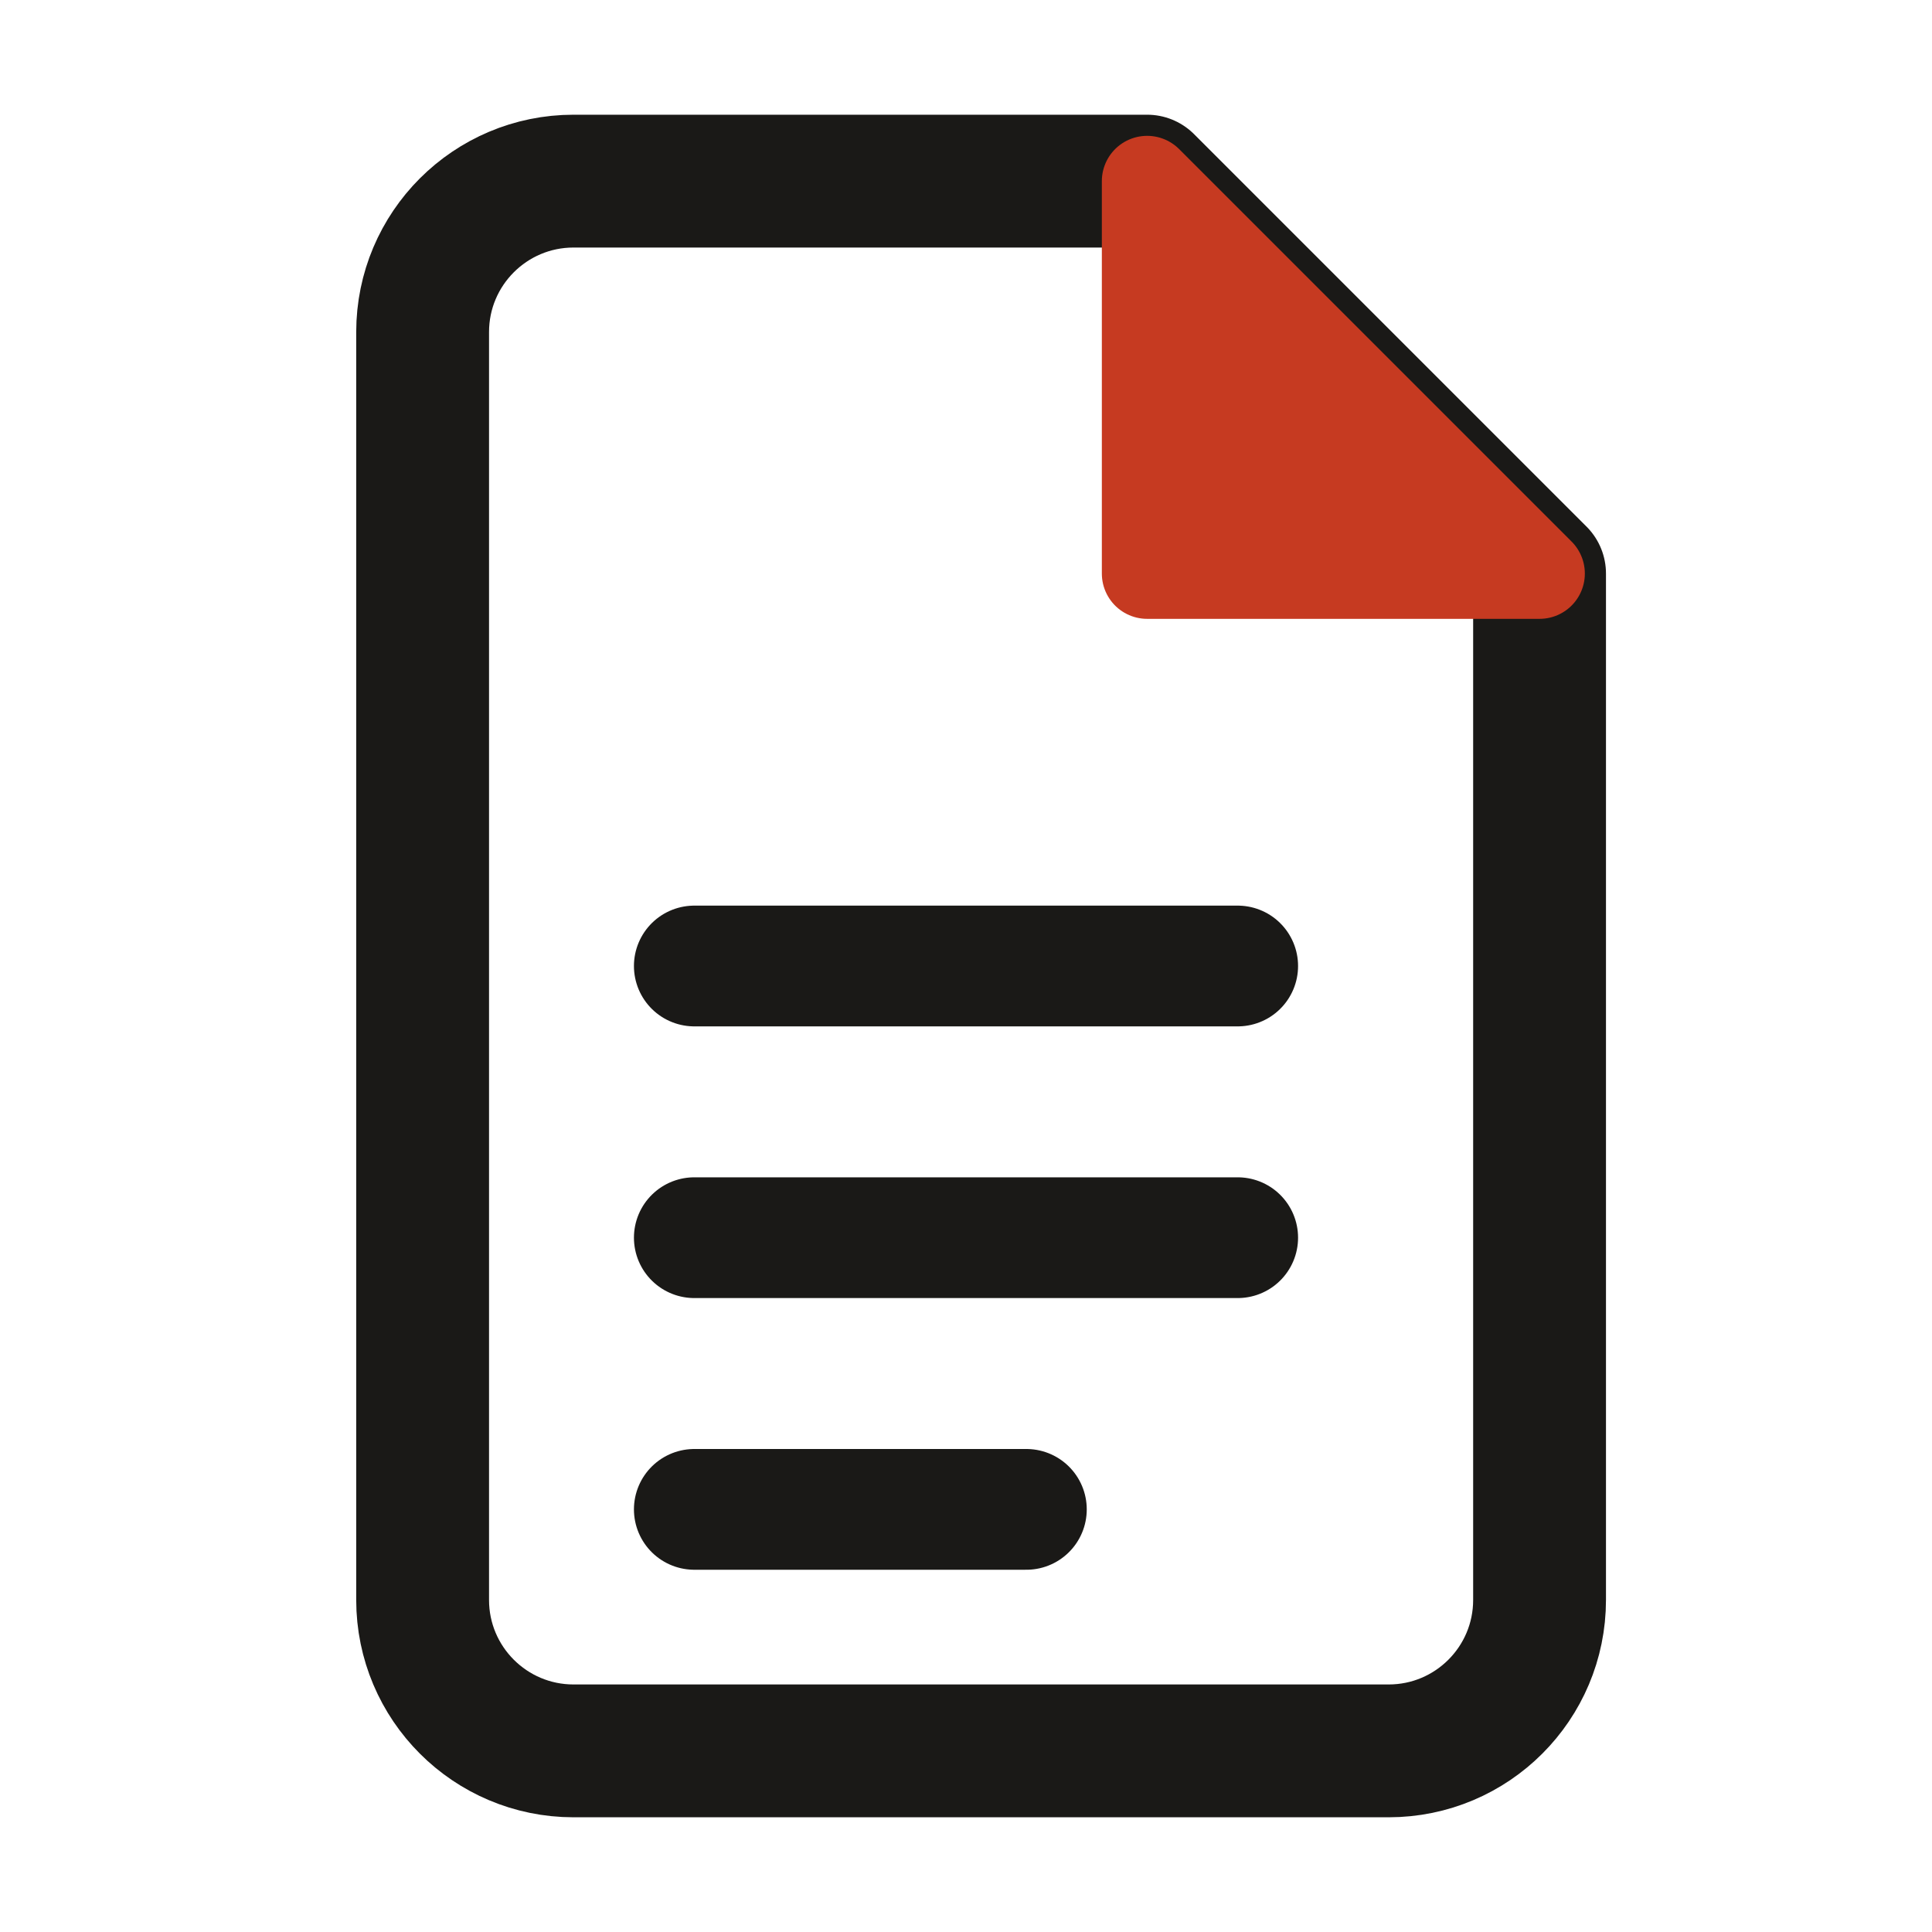
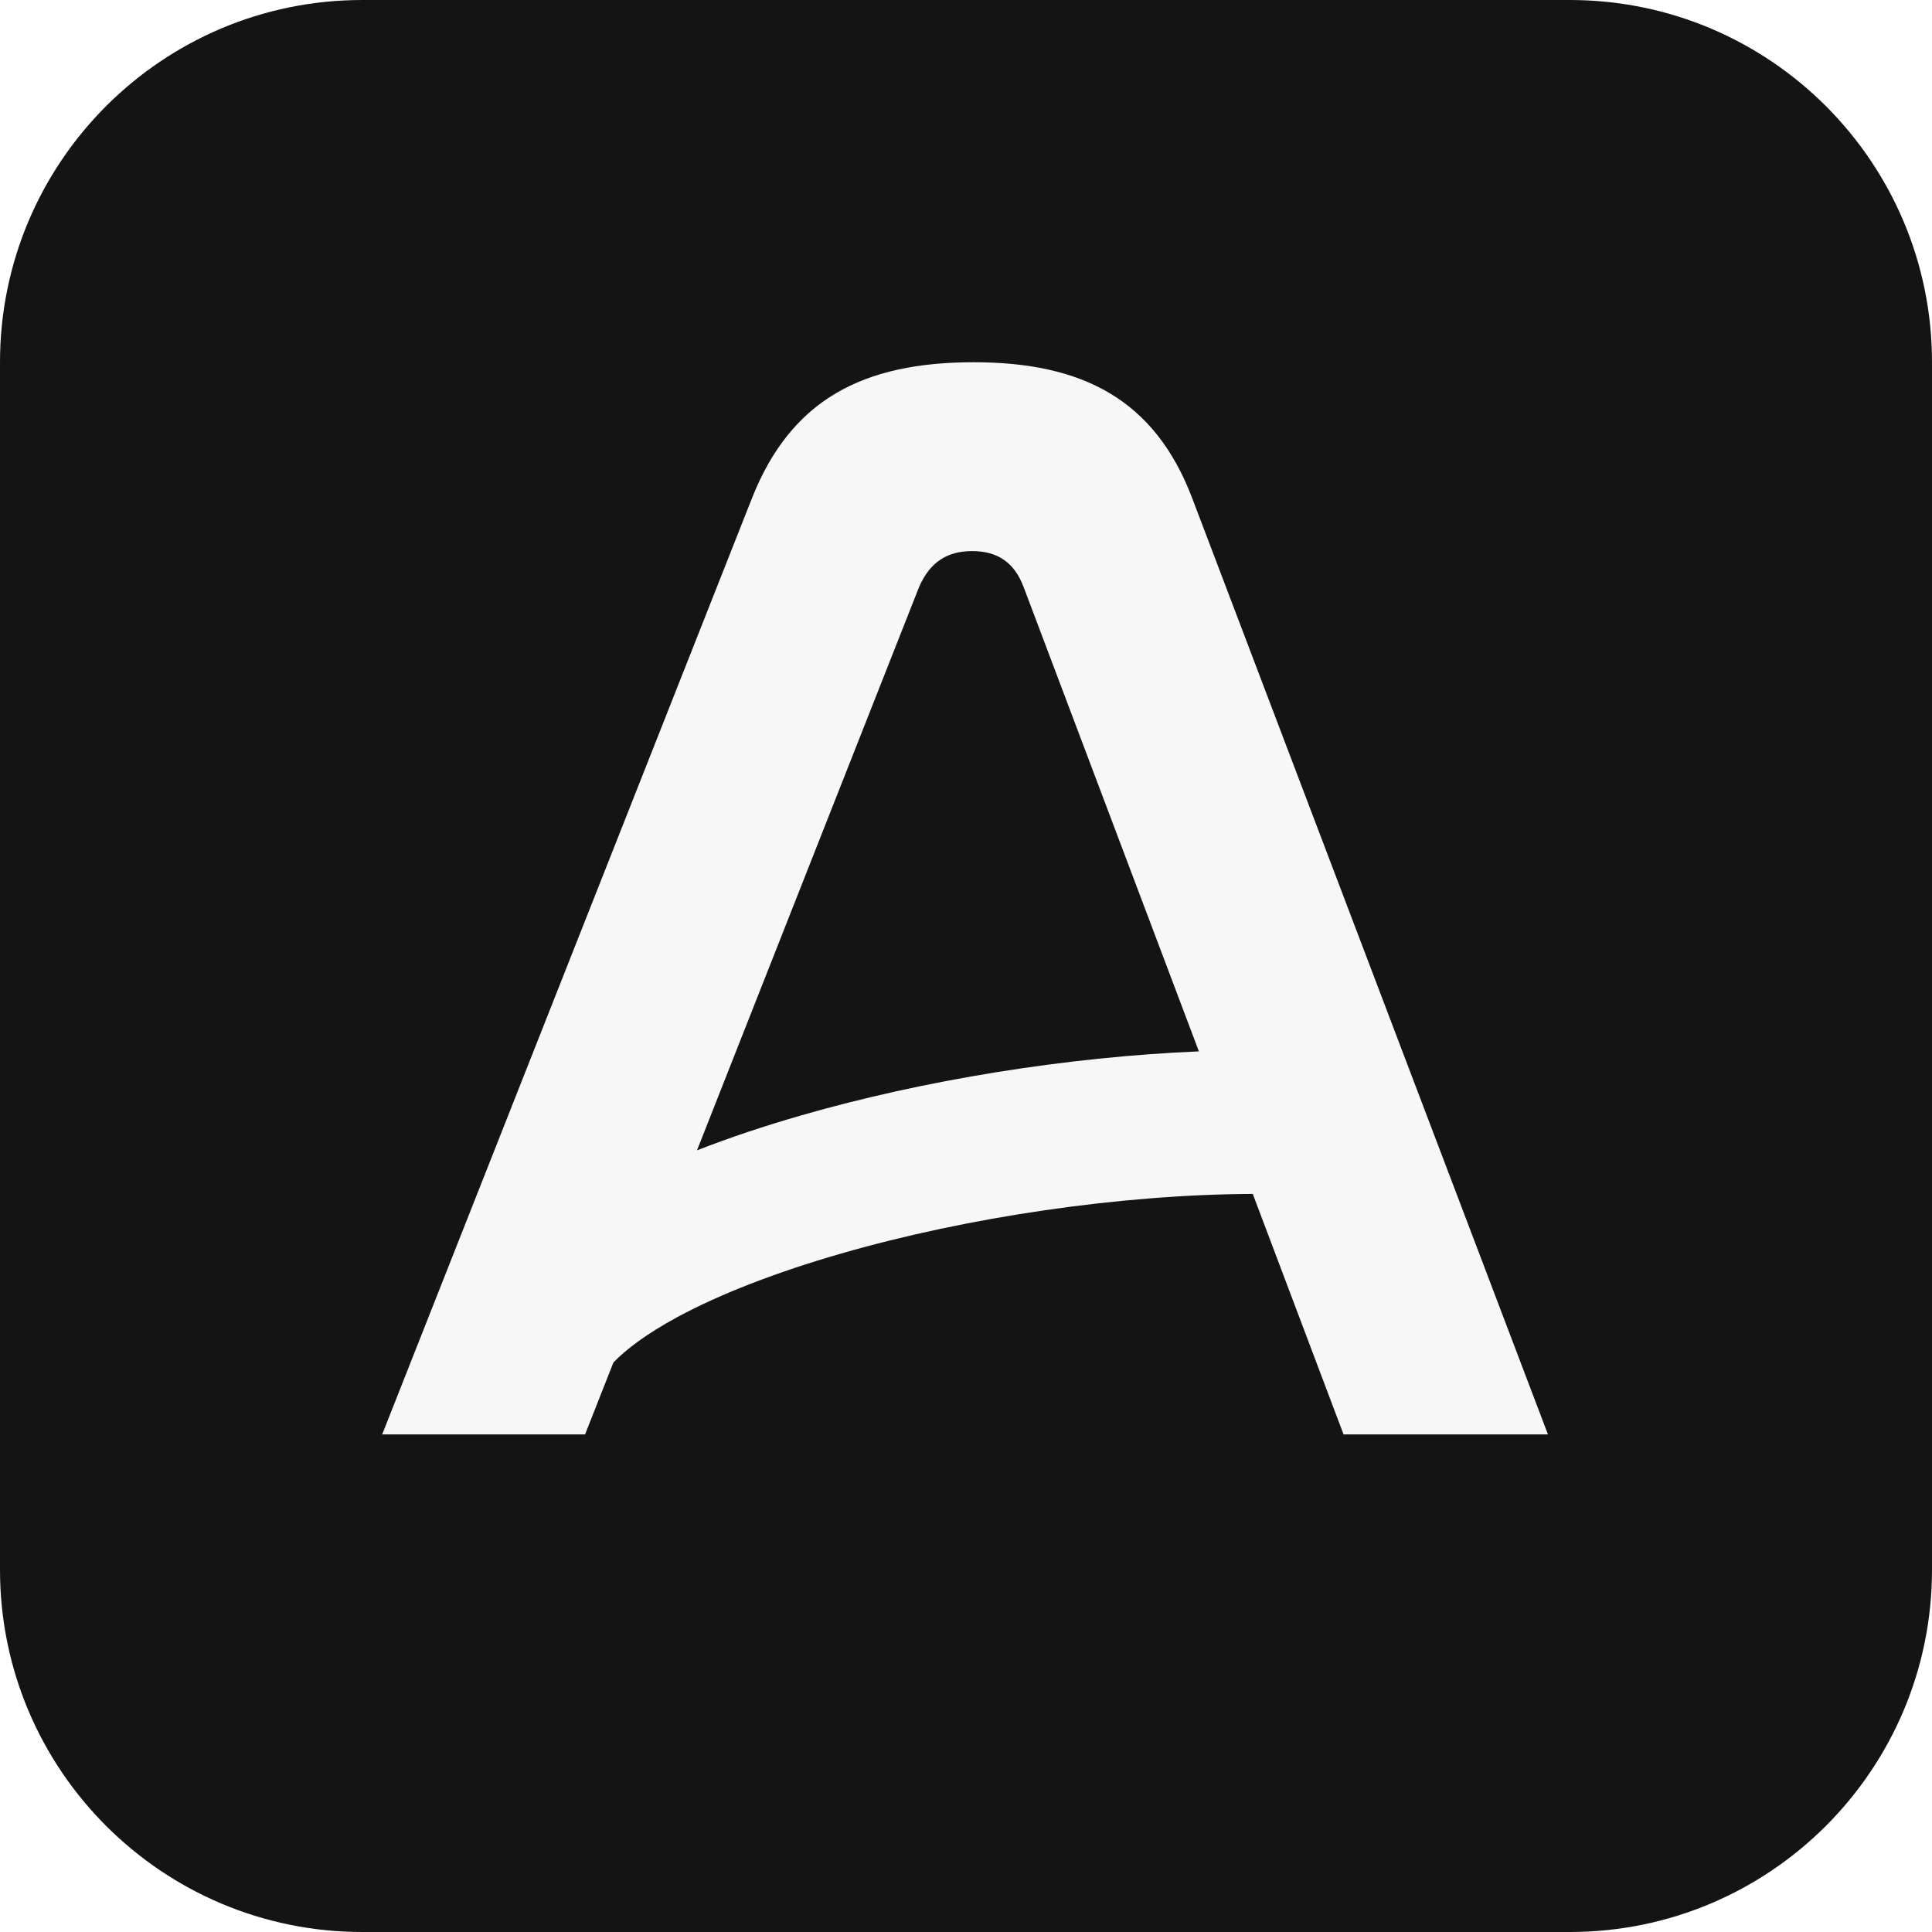
<svg xmlns="http://www.w3.org/2000/svg" width="32" height="32" viewBox="0 0 32 32" fill="none">
-   <path d="M7 5.5A2.5 2.5 0 0 1 9.5 3H19l6.5 6.5V26.5A2.5 2.5 0 0 1 23 29H9.5A2.5 2.5 0 0 1 7 26.5V5.5Z" stroke="#1A1917" stroke-width="2.2" stroke-linejoin="round" />
-   <path d="M19 3v6.5h6.5L19 3Z" fill="#C63A21" stroke="#C63A21" stroke-width="1.5" stroke-linejoin="round" />
-   <path d="M11.5 16h9M11.5 20.5h9M11.5 25h5.5" stroke="#1A1917" stroke-width="2" stroke-linecap="round" />
+   <rect width="32" height="32" rx="6" fill="#141414" />
+   <g transform="translate(6.33, 6) scale(1.035)">
+     <path d="M9.466 0C11.214 2.81177e-05 12.363 0.6 12.962 2.173L18.656 17.158H15.385L13.932 13.309C11.815 13.319 9.379 13.677 7.342 14.264C6.309 14.562 5.412 14.909 4.726 15.279C4.22 15.553 3.894 15.805 3.7 16.008L3.247 17.158H0L5.919 2.173C6.543 0.599 7.693 0 9.466 0ZM9.44 3.022C9.041 3.023 8.767 3.197 8.592 3.597L5.038 12.612C5.564 12.406 6.125 12.22 6.704 12.053C8.671 11.486 10.958 11.117 13.07 11.028L10.265 3.597C10.115 3.197 9.84 3.022 9.44 3.022Z" fill="#F7F7F7" />
+   </g>
</svg>
